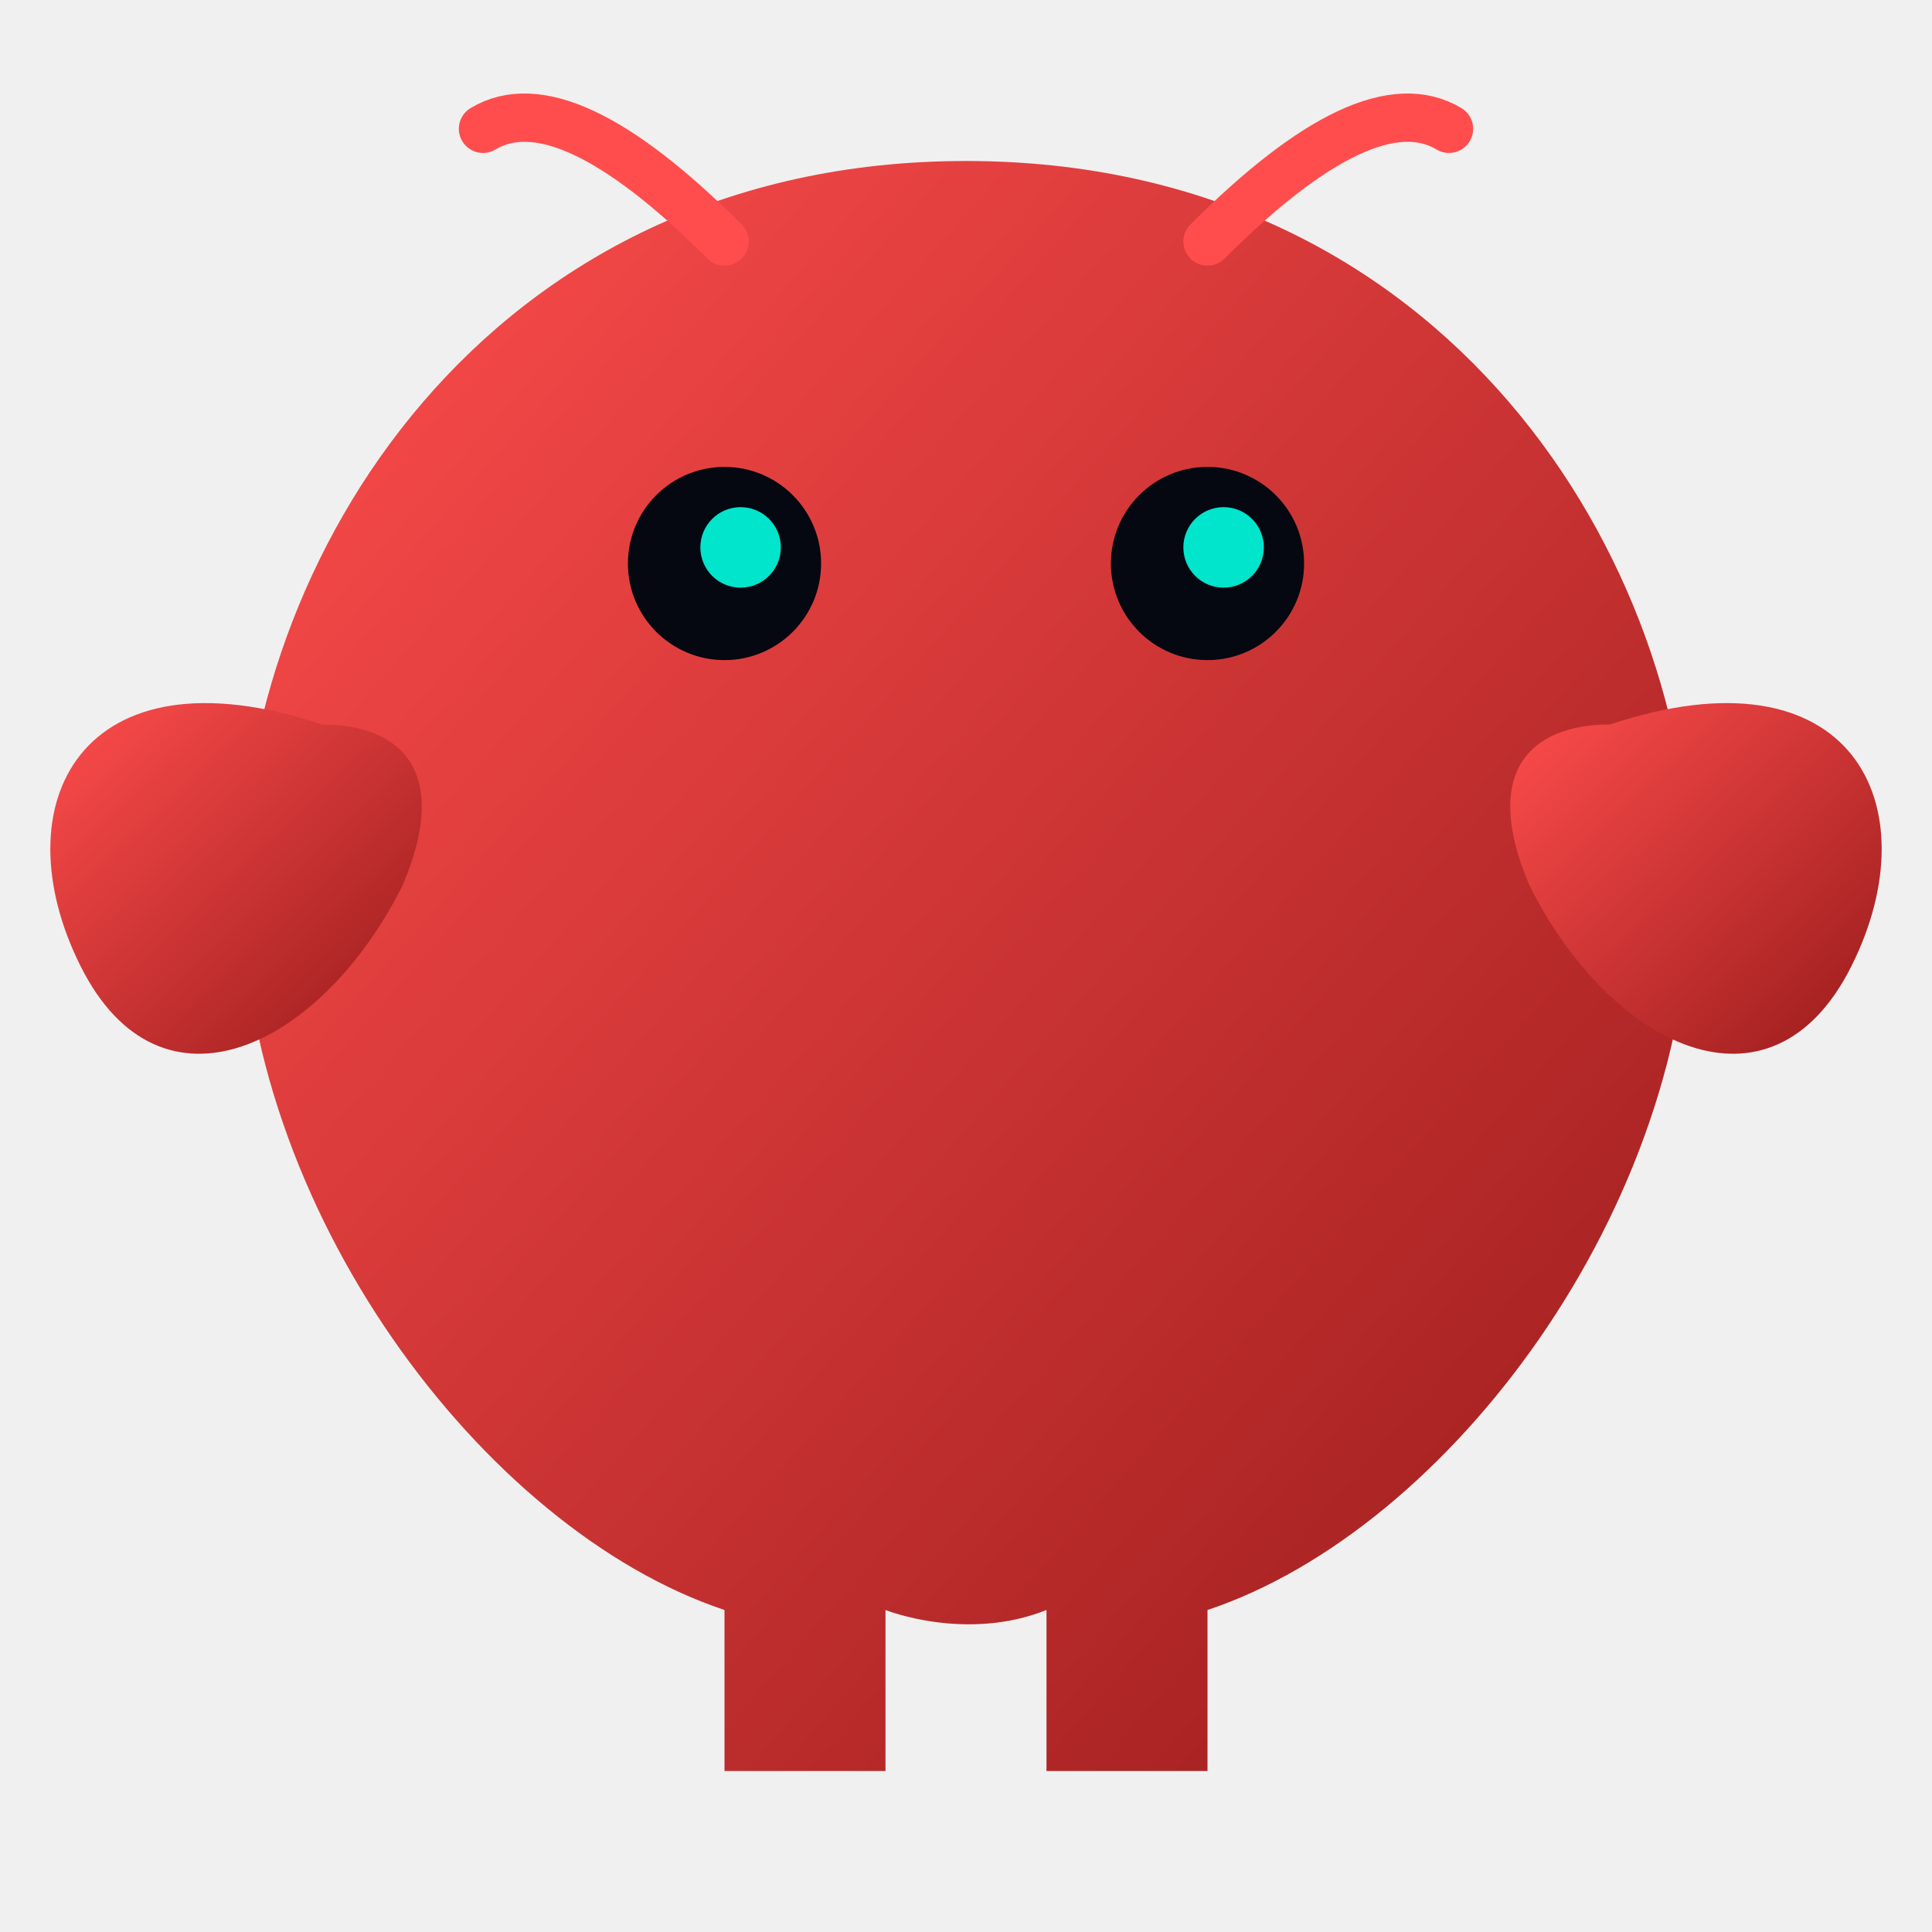
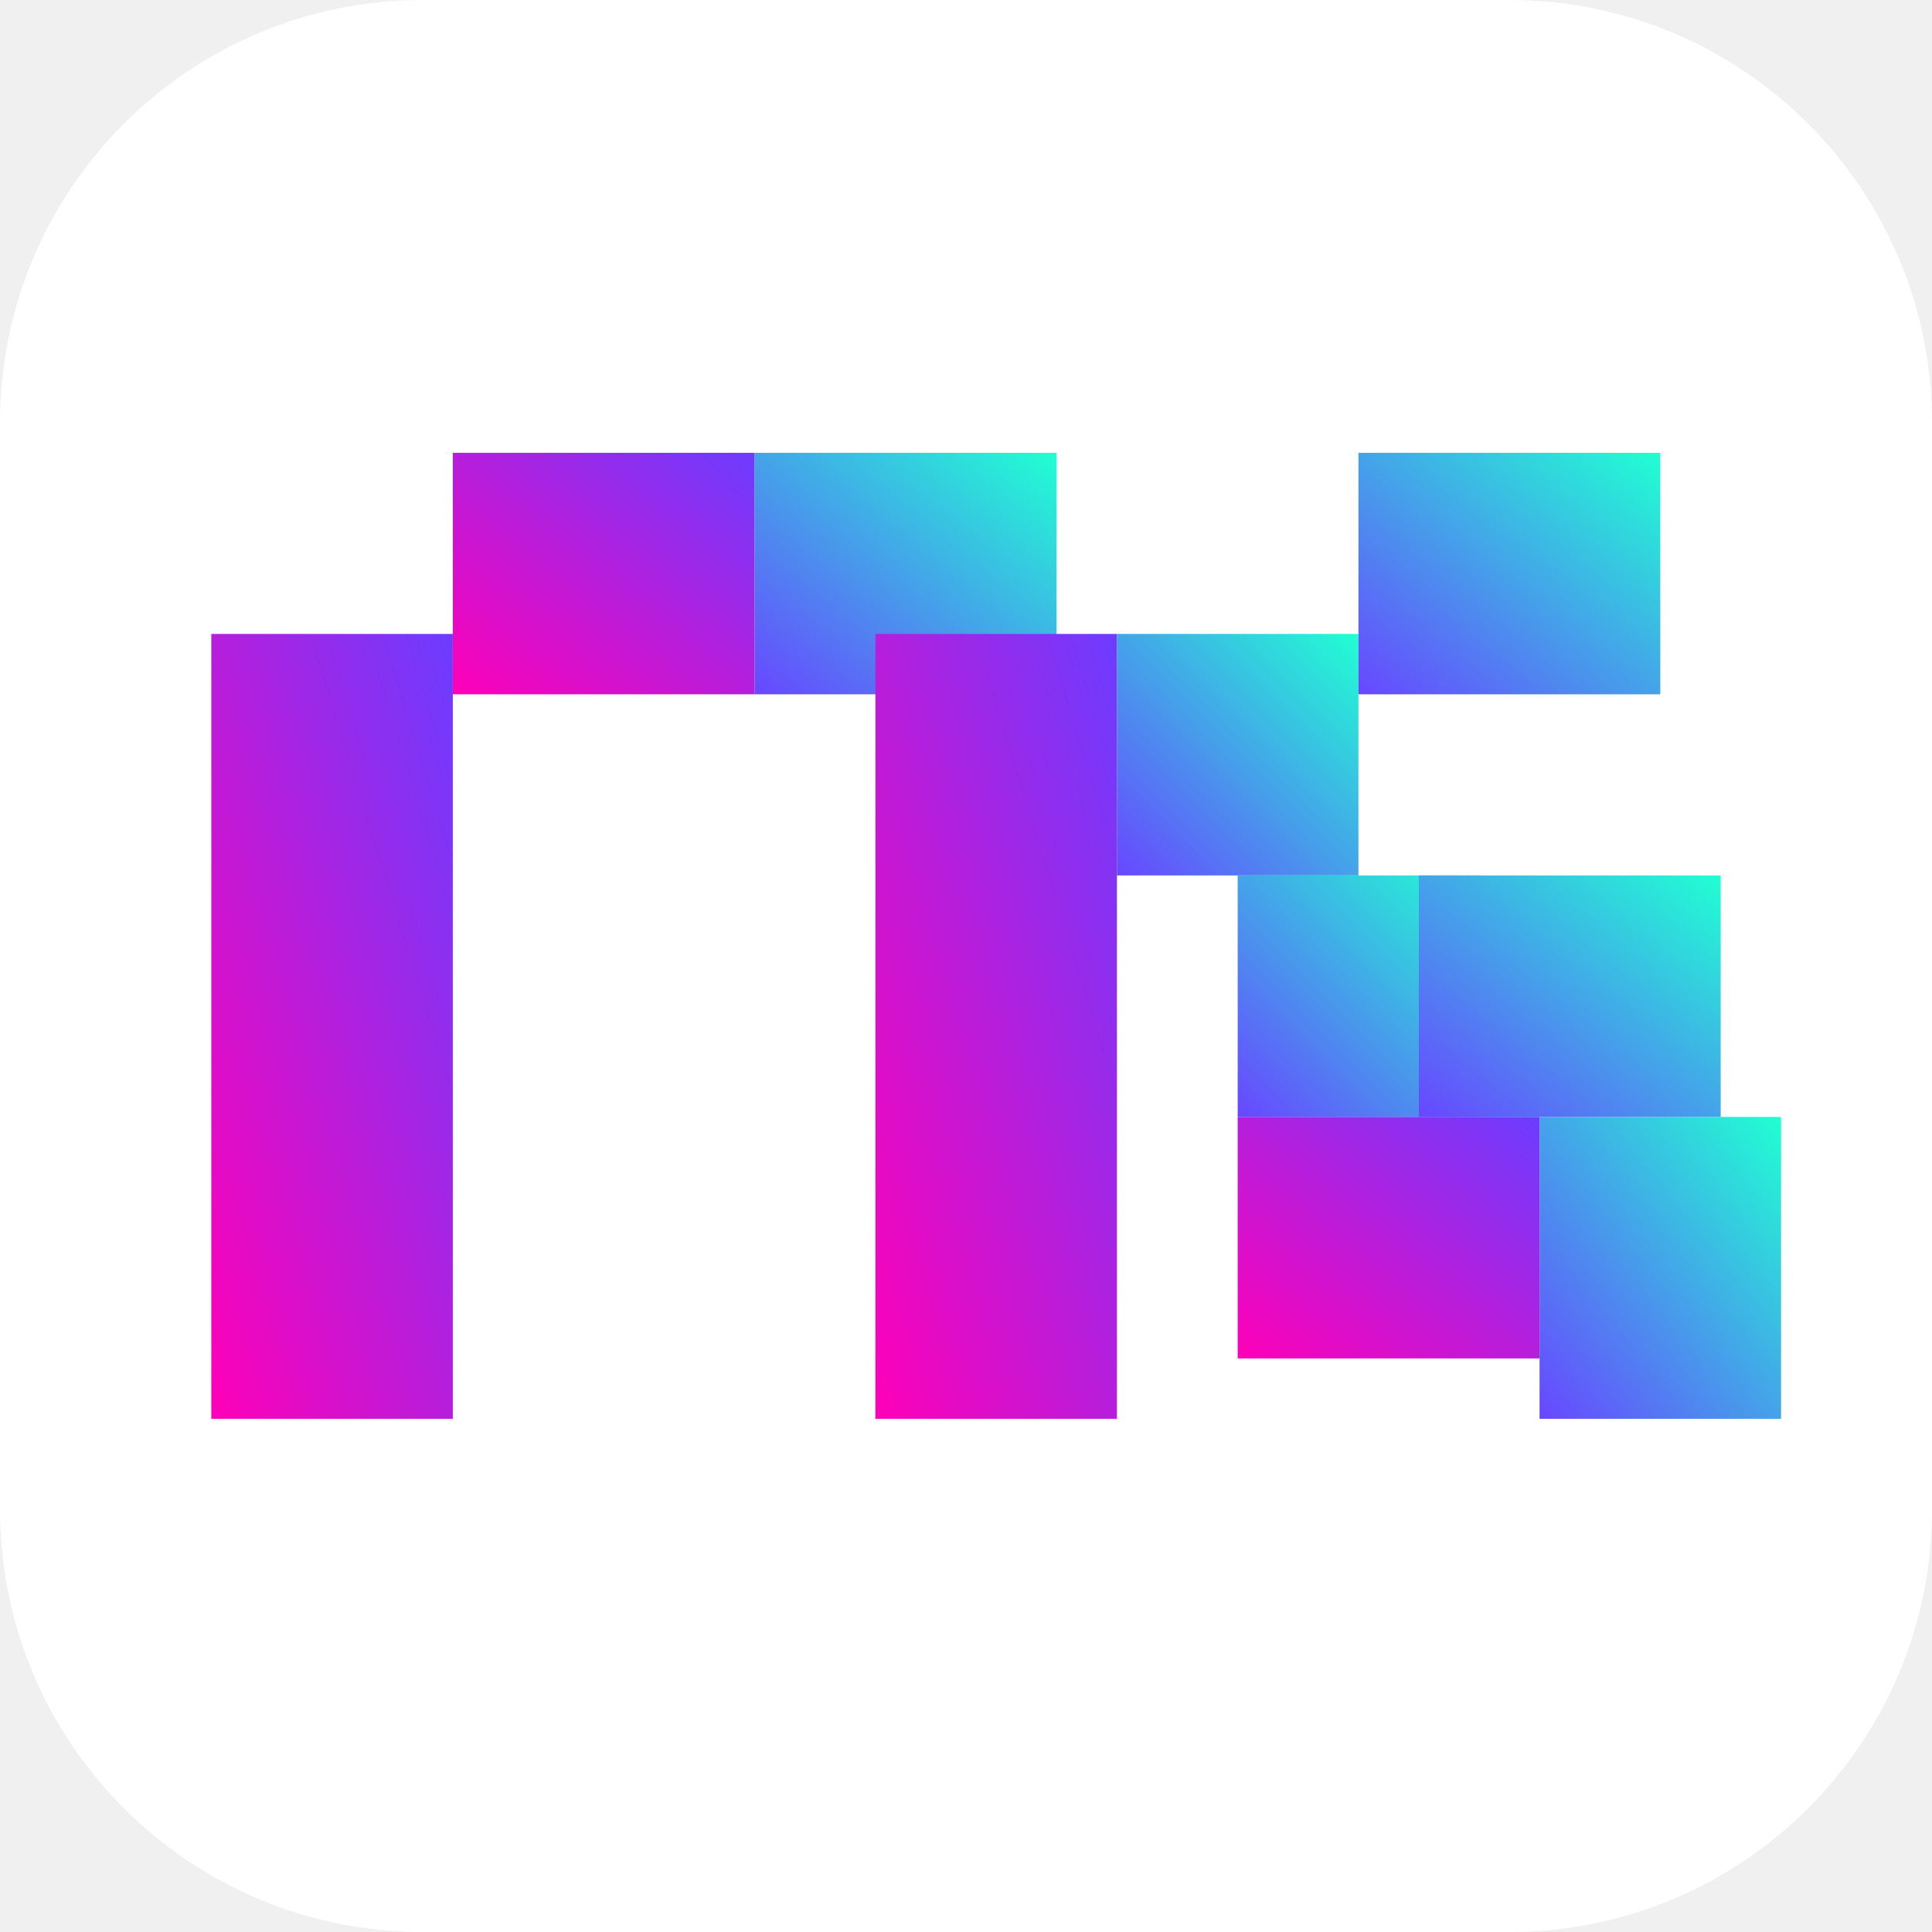
- <svg xmlns="http://www.w3.org/2000/svg" viewBox="0 0 120 120" fill="none">
+ <svg xmlns="http://www.w3.org/2000/svg" viewBox="0 0 128 128" fill="none">
  <defs>
-     <linearGradient id="lobster-gradient" x1="0%" y1="0%" x2="100%" y2="100%">
-       <stop offset="0%" stop-color="#ff4d4d" />
-       <stop offset="100%" stop-color="#991b1b" />
+     <linearGradient id="m37-a" x1="0%" y1="100%" x2="100%" y2="0%">
+       <stop offset="0%" stop-color="#ff00b8" />
+       <stop offset="100%" stop-color="#6c3cff" />
+     </linearGradient>
+     <linearGradient id="m37-b" x1="0%" y1="100%" x2="100%" y2="0%">
+       <stop offset="0%" stop-color="#6847ff" />
+       <stop offset="100%" stop-color="#21ffd3" />
    </linearGradient>
  </defs>
-   <path d="M60 10 C30 10 15 35 15 55 C15 75 30 95 45 100 L45 110 L55 110 L55 100 C55 100 60 102 65 100 L65 110 L75 110 L75 100 C90 95 105 75 105 55 C105 35 90 10 60 10Z" fill="url(#lobster-gradient)" />
-   <path d="M20 45 C5 40 0 50 5 60 C10 70 20 65 25 55 C28 48 25 45 20 45Z" fill="url(#lobster-gradient)" />
-   <path d="M100 45 C115 40 120 50 115 60 C110 70 100 65 95 55 C92 48 95 45 100 45Z" fill="url(#lobster-gradient)" />
-   <path d="M45 15 Q35 5 30 8" stroke="#ff4d4d" stroke-width="3" stroke-linecap="round" />
-   <path d="M75 15 Q85 5 90 8" stroke="#ff4d4d" stroke-width="3" stroke-linecap="round" />
-   <circle cx="45" cy="35" r="6" fill="#050810" />
-   <circle cx="75" cy="35" r="6" fill="#050810" />
-   <circle cx="46" cy="34" r="2.5" fill="#00e5cc" />
-   <circle cx="76" cy="34" r="2.5" fill="#00e5cc" />
+   <rect width="128" height="128" rx="28" fill="#ffffff" />
+   <g transform="translate(14 14)">
+     <rect x="0" y="28" width="16" height="52" fill="url(#m37-a)" />
+     <rect x="16" y="16" width="20" height="16" fill="url(#m37-a)" />
+     <rect x="36" y="16" width="20" height="16" fill="url(#m37-b)" />
+     <rect x="44" y="28" width="16" height="52" fill="url(#m37-a)" />
+     <rect x="60" y="28" width="16" height="16" fill="url(#m37-b)" />
+     <rect x="76" y="16" width="20" height="16" fill="url(#m37-b)" />
+     <rect x="68" y="44" width="16" height="16" fill="url(#m37-b)" />
+     <rect x="80" y="44" width="20" height="16" fill="url(#m37-b)" />
+     <rect x="68" y="60" width="20" height="16" fill="url(#m37-a)" />
+     <rect x="88" y="60" width="16" height="20" fill="url(#m37-b)" />
+   </g>
</svg>
